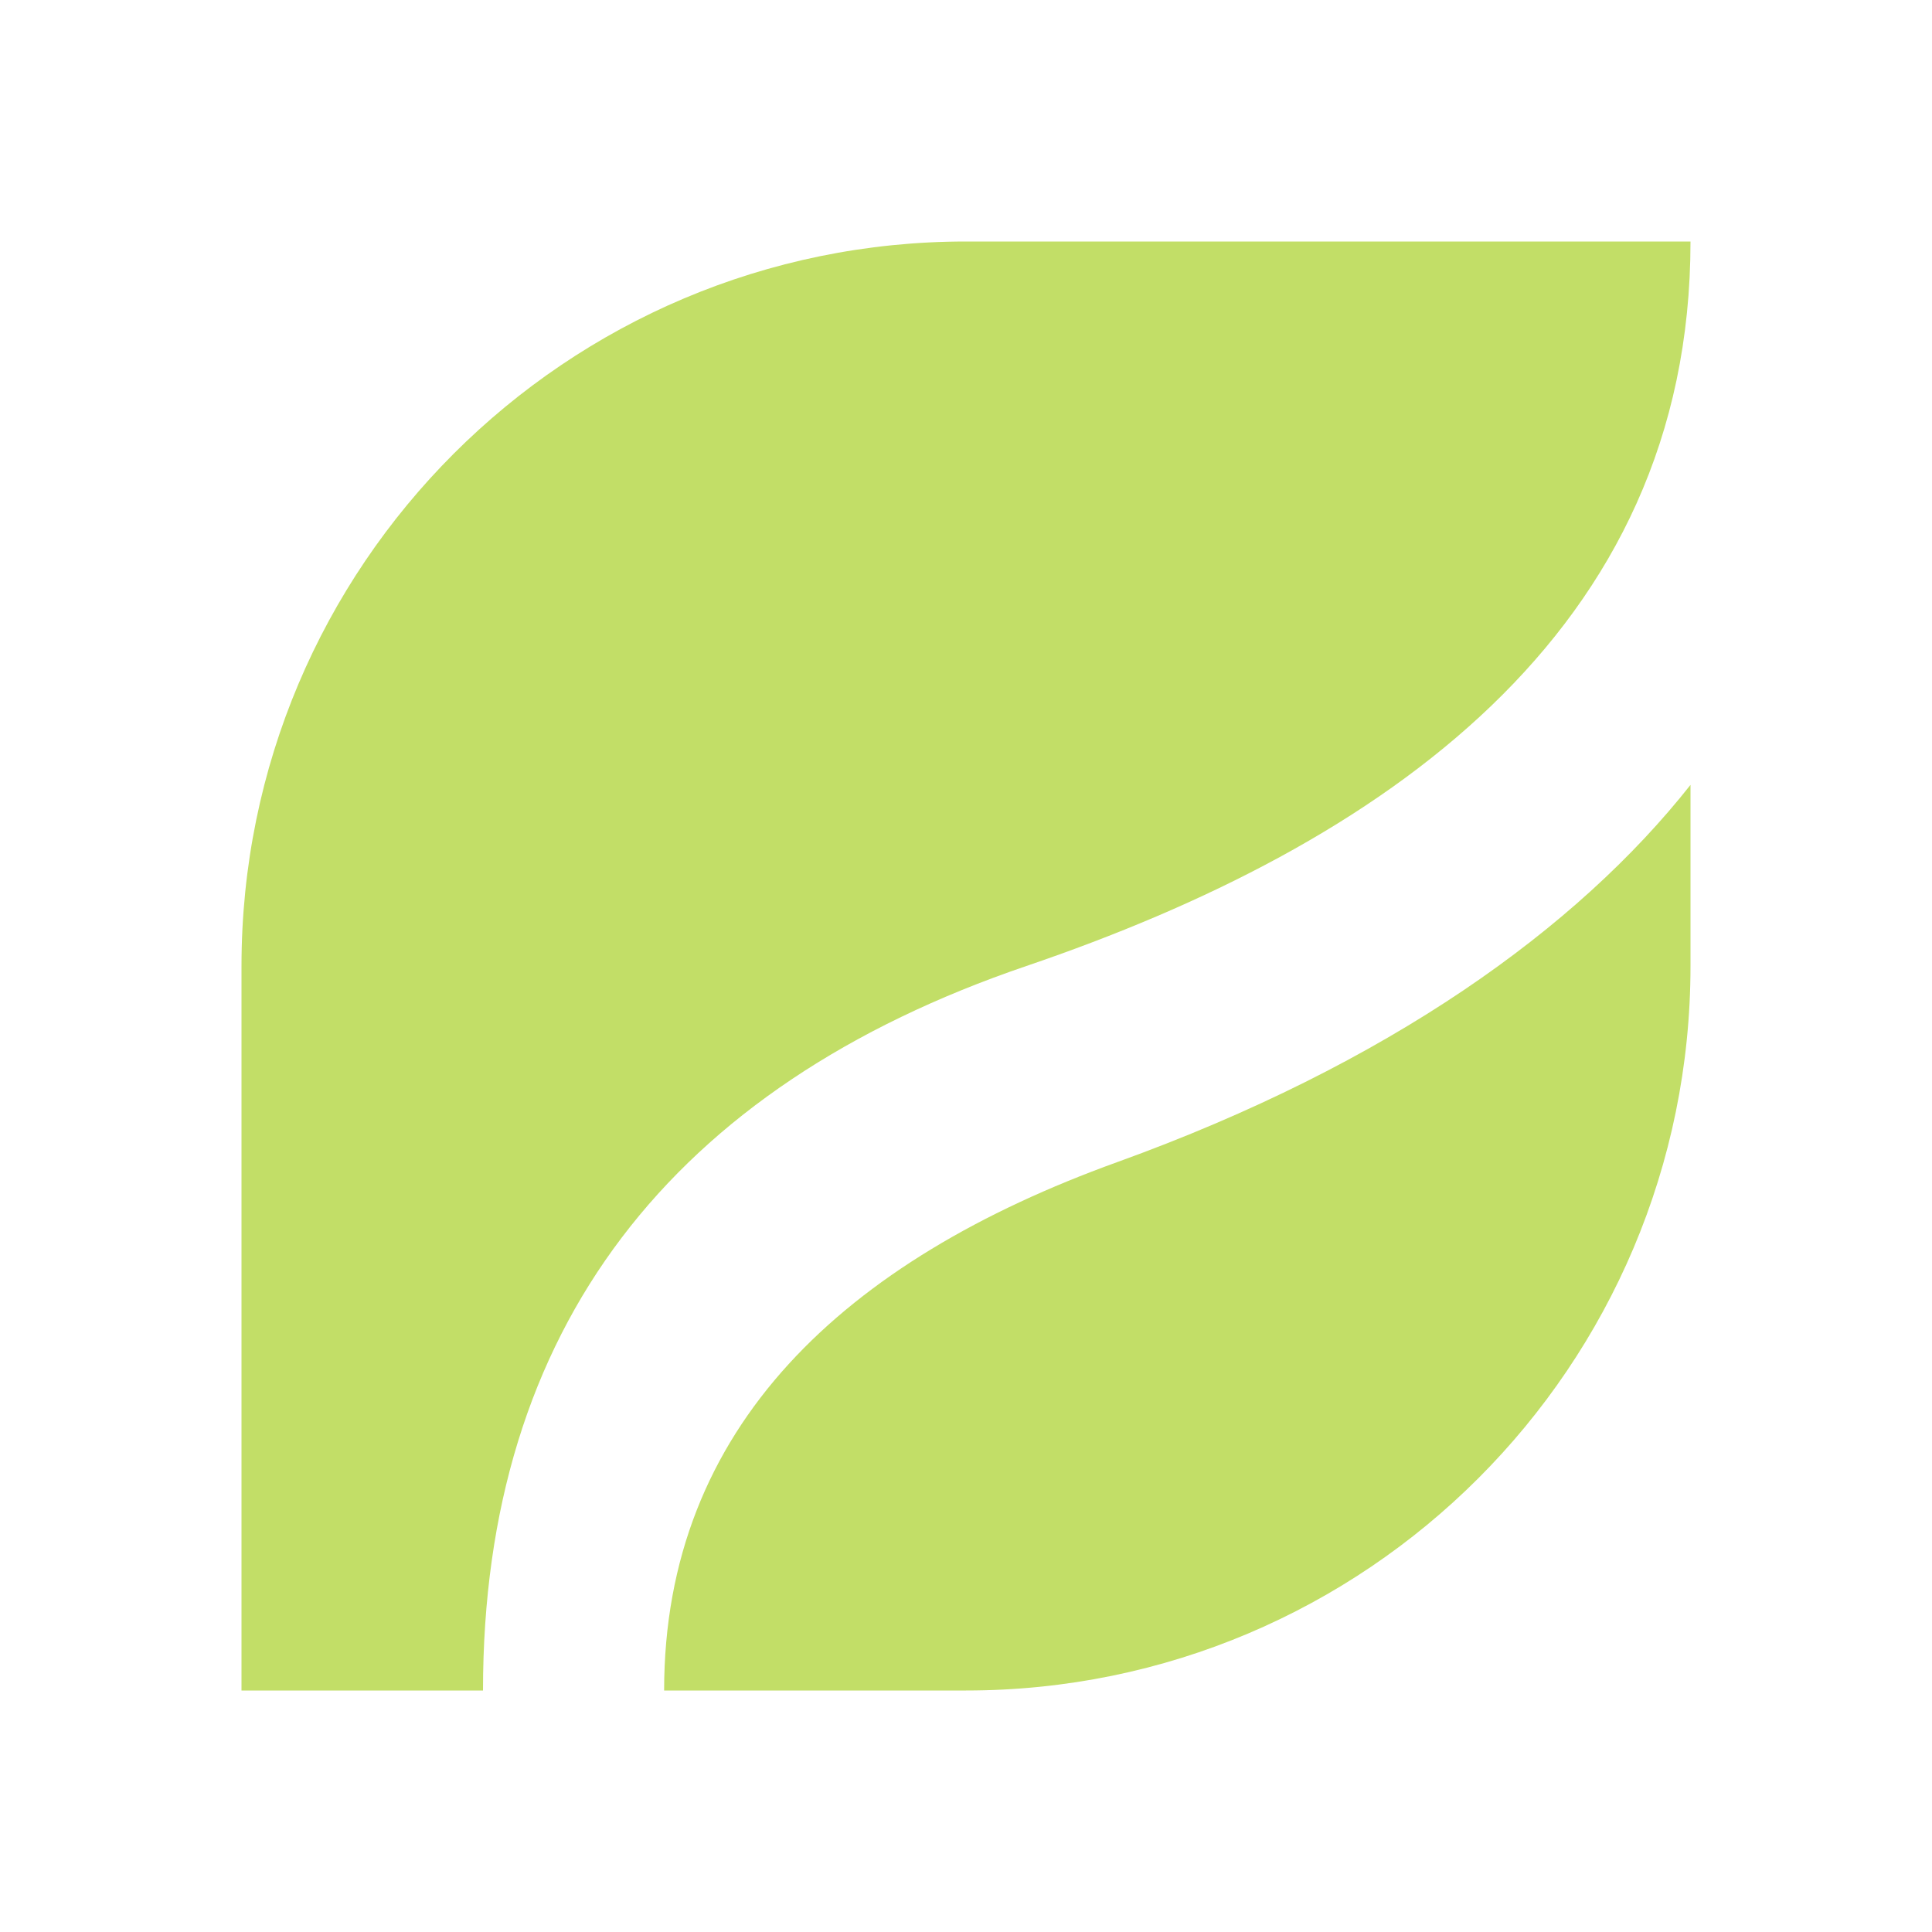
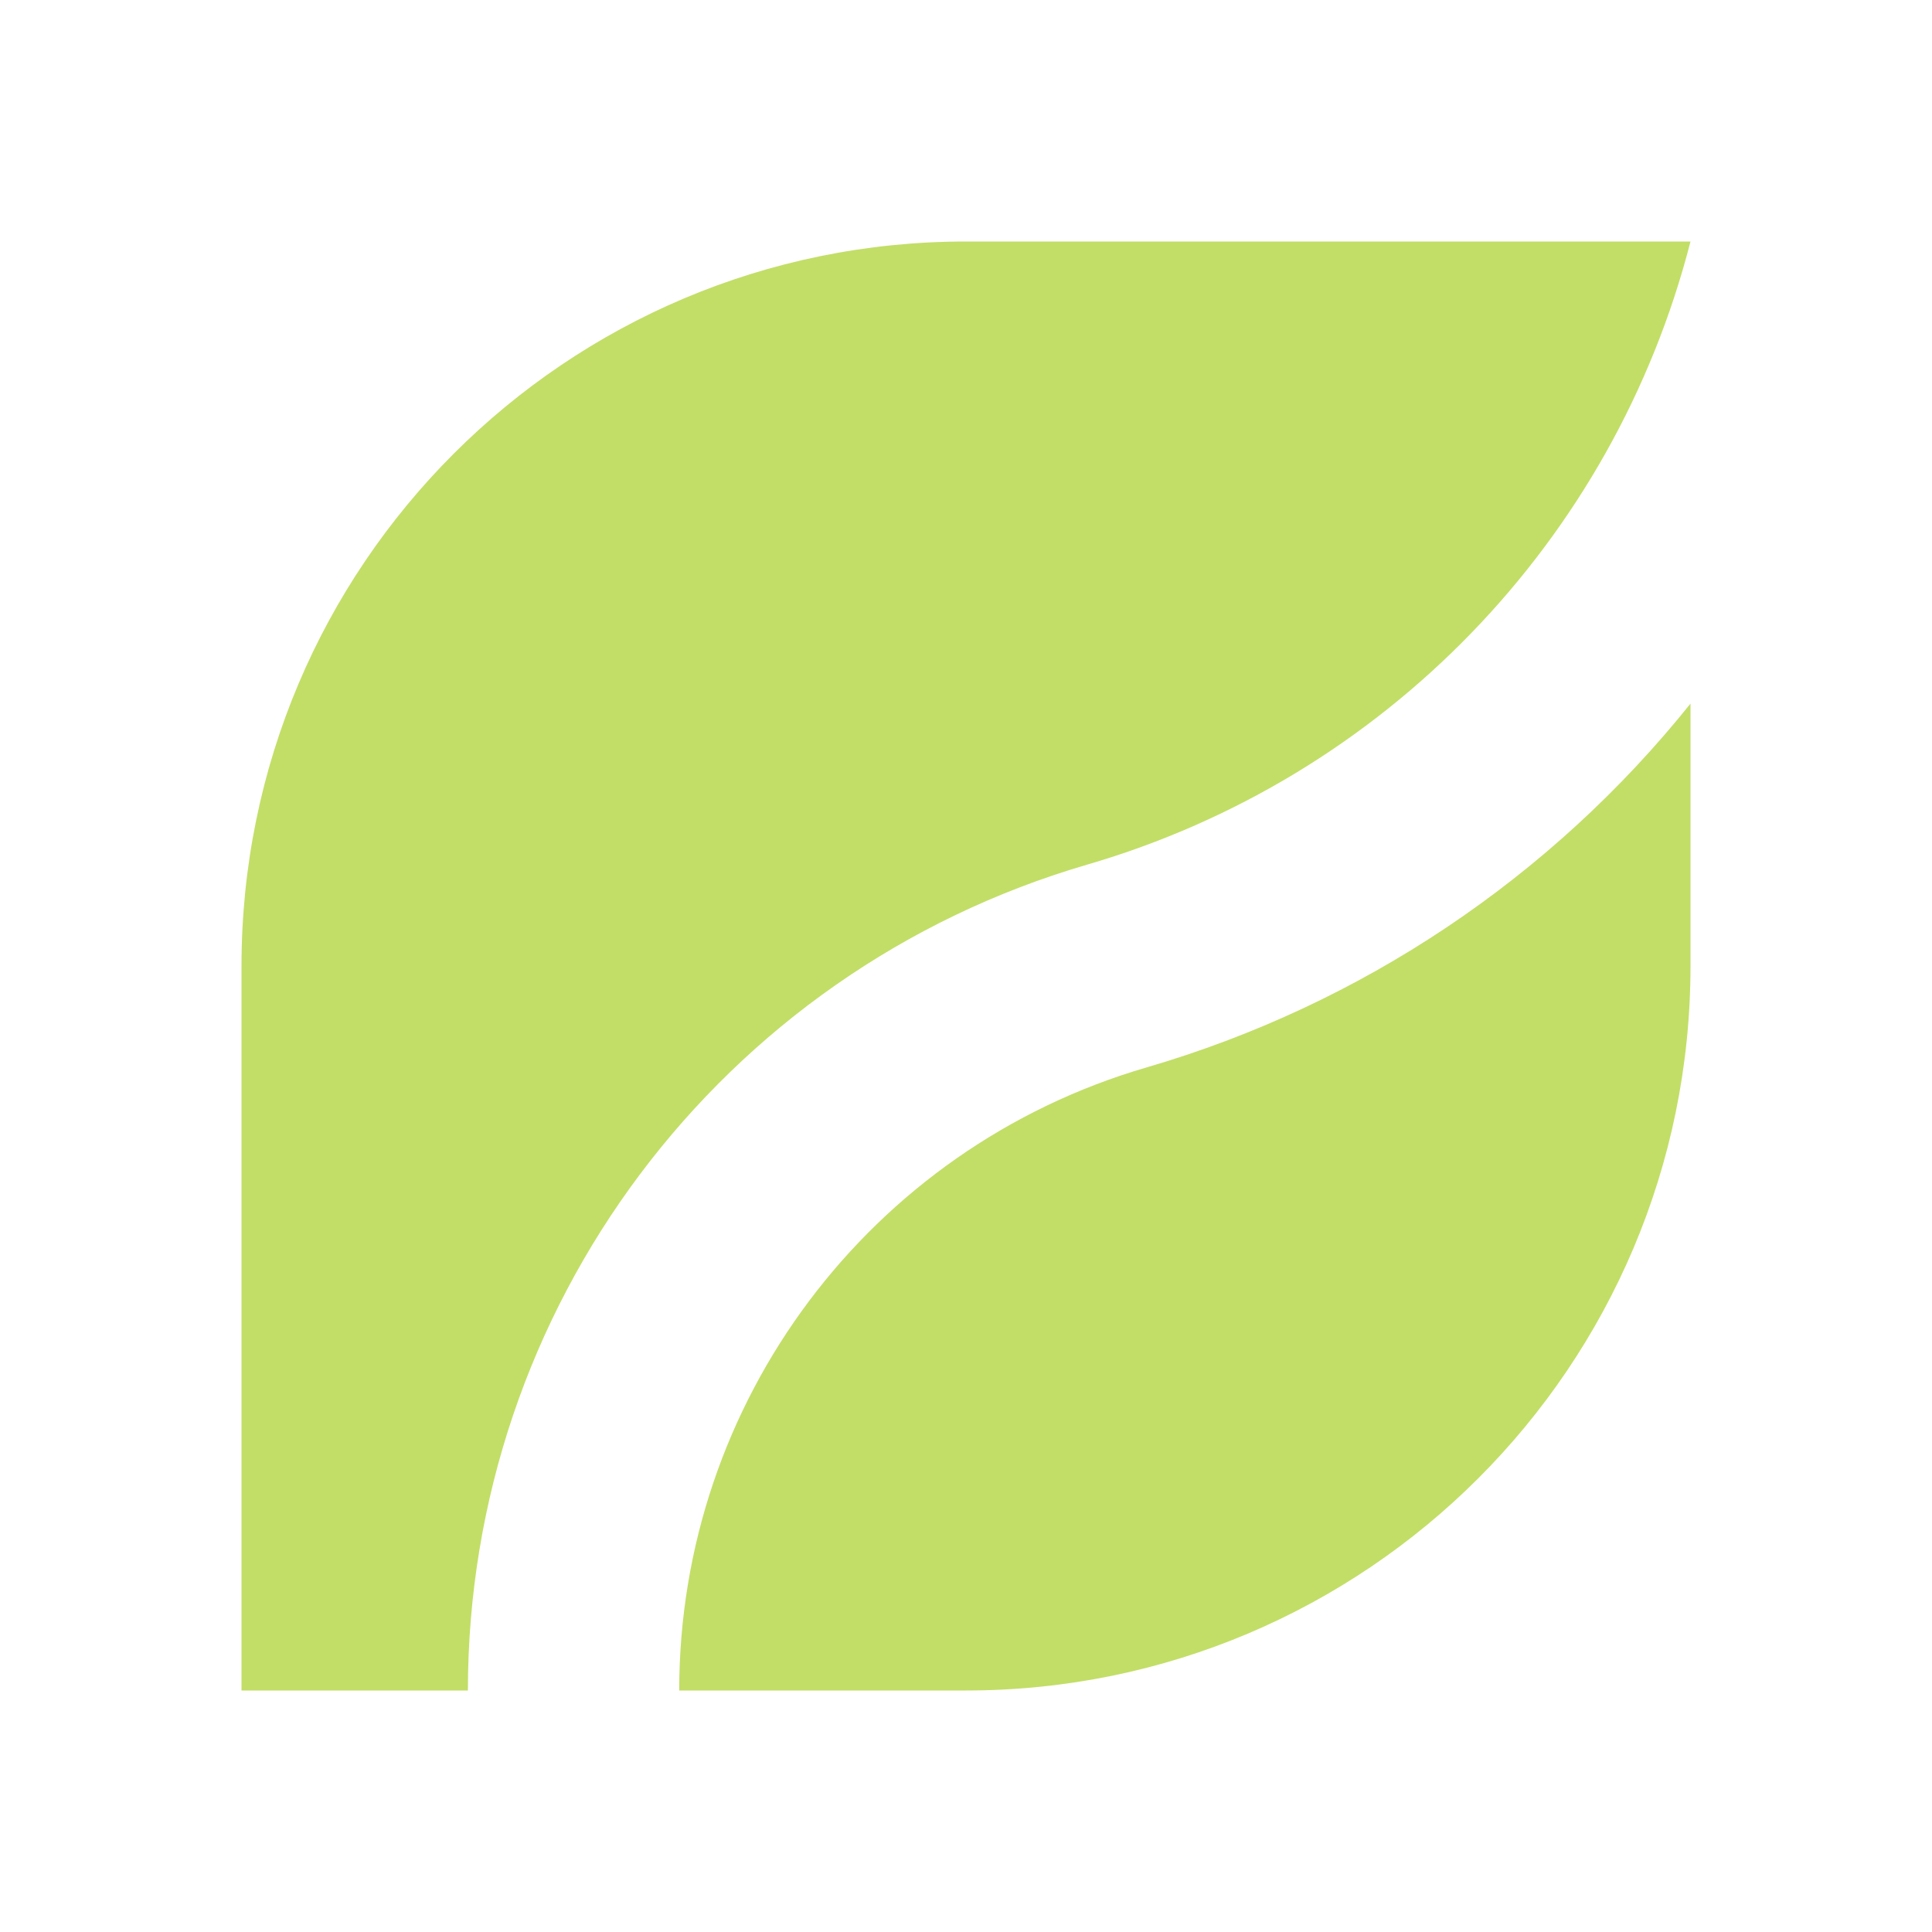
- <svg xmlns="http://www.w3.org/2000/svg" viewBox="0 0 256 256" role="img" aria-label="Tiller - Unfurl and W1-A Balanced symbol">
+ <svg xmlns="http://www.w3.org/2000/svg" viewBox="0 0 256 256" role="img" aria-label="Tiller - monoline A, e mid aperture (W28) symbol">
  <g id="symbol" fill="#c2de67">
-     <path d="M32 224V128A96 96 0 0 1 128 32H224C224 84 183 112 136 128C89 144 64 176 64 224Z" />
-     <path d="M88 224C88 189 112 167 148 154C184 141 209 123 224 104V128A96 96 0 0 1 128 224Z" />
+     <path d="M32 224V128A96 96 0 0 1 128 32H224A116.063 116.063 0 0 1 144.08 114.56A114 114 0 0 0 62 224Z" />
+     <path d="M90 224A86 86 0 0 1 151.92 141.44A144.063 144.063 0 0 0 224 93.231V128A96 96 0 0 1 128 224Z" />
  </g>
</svg>
